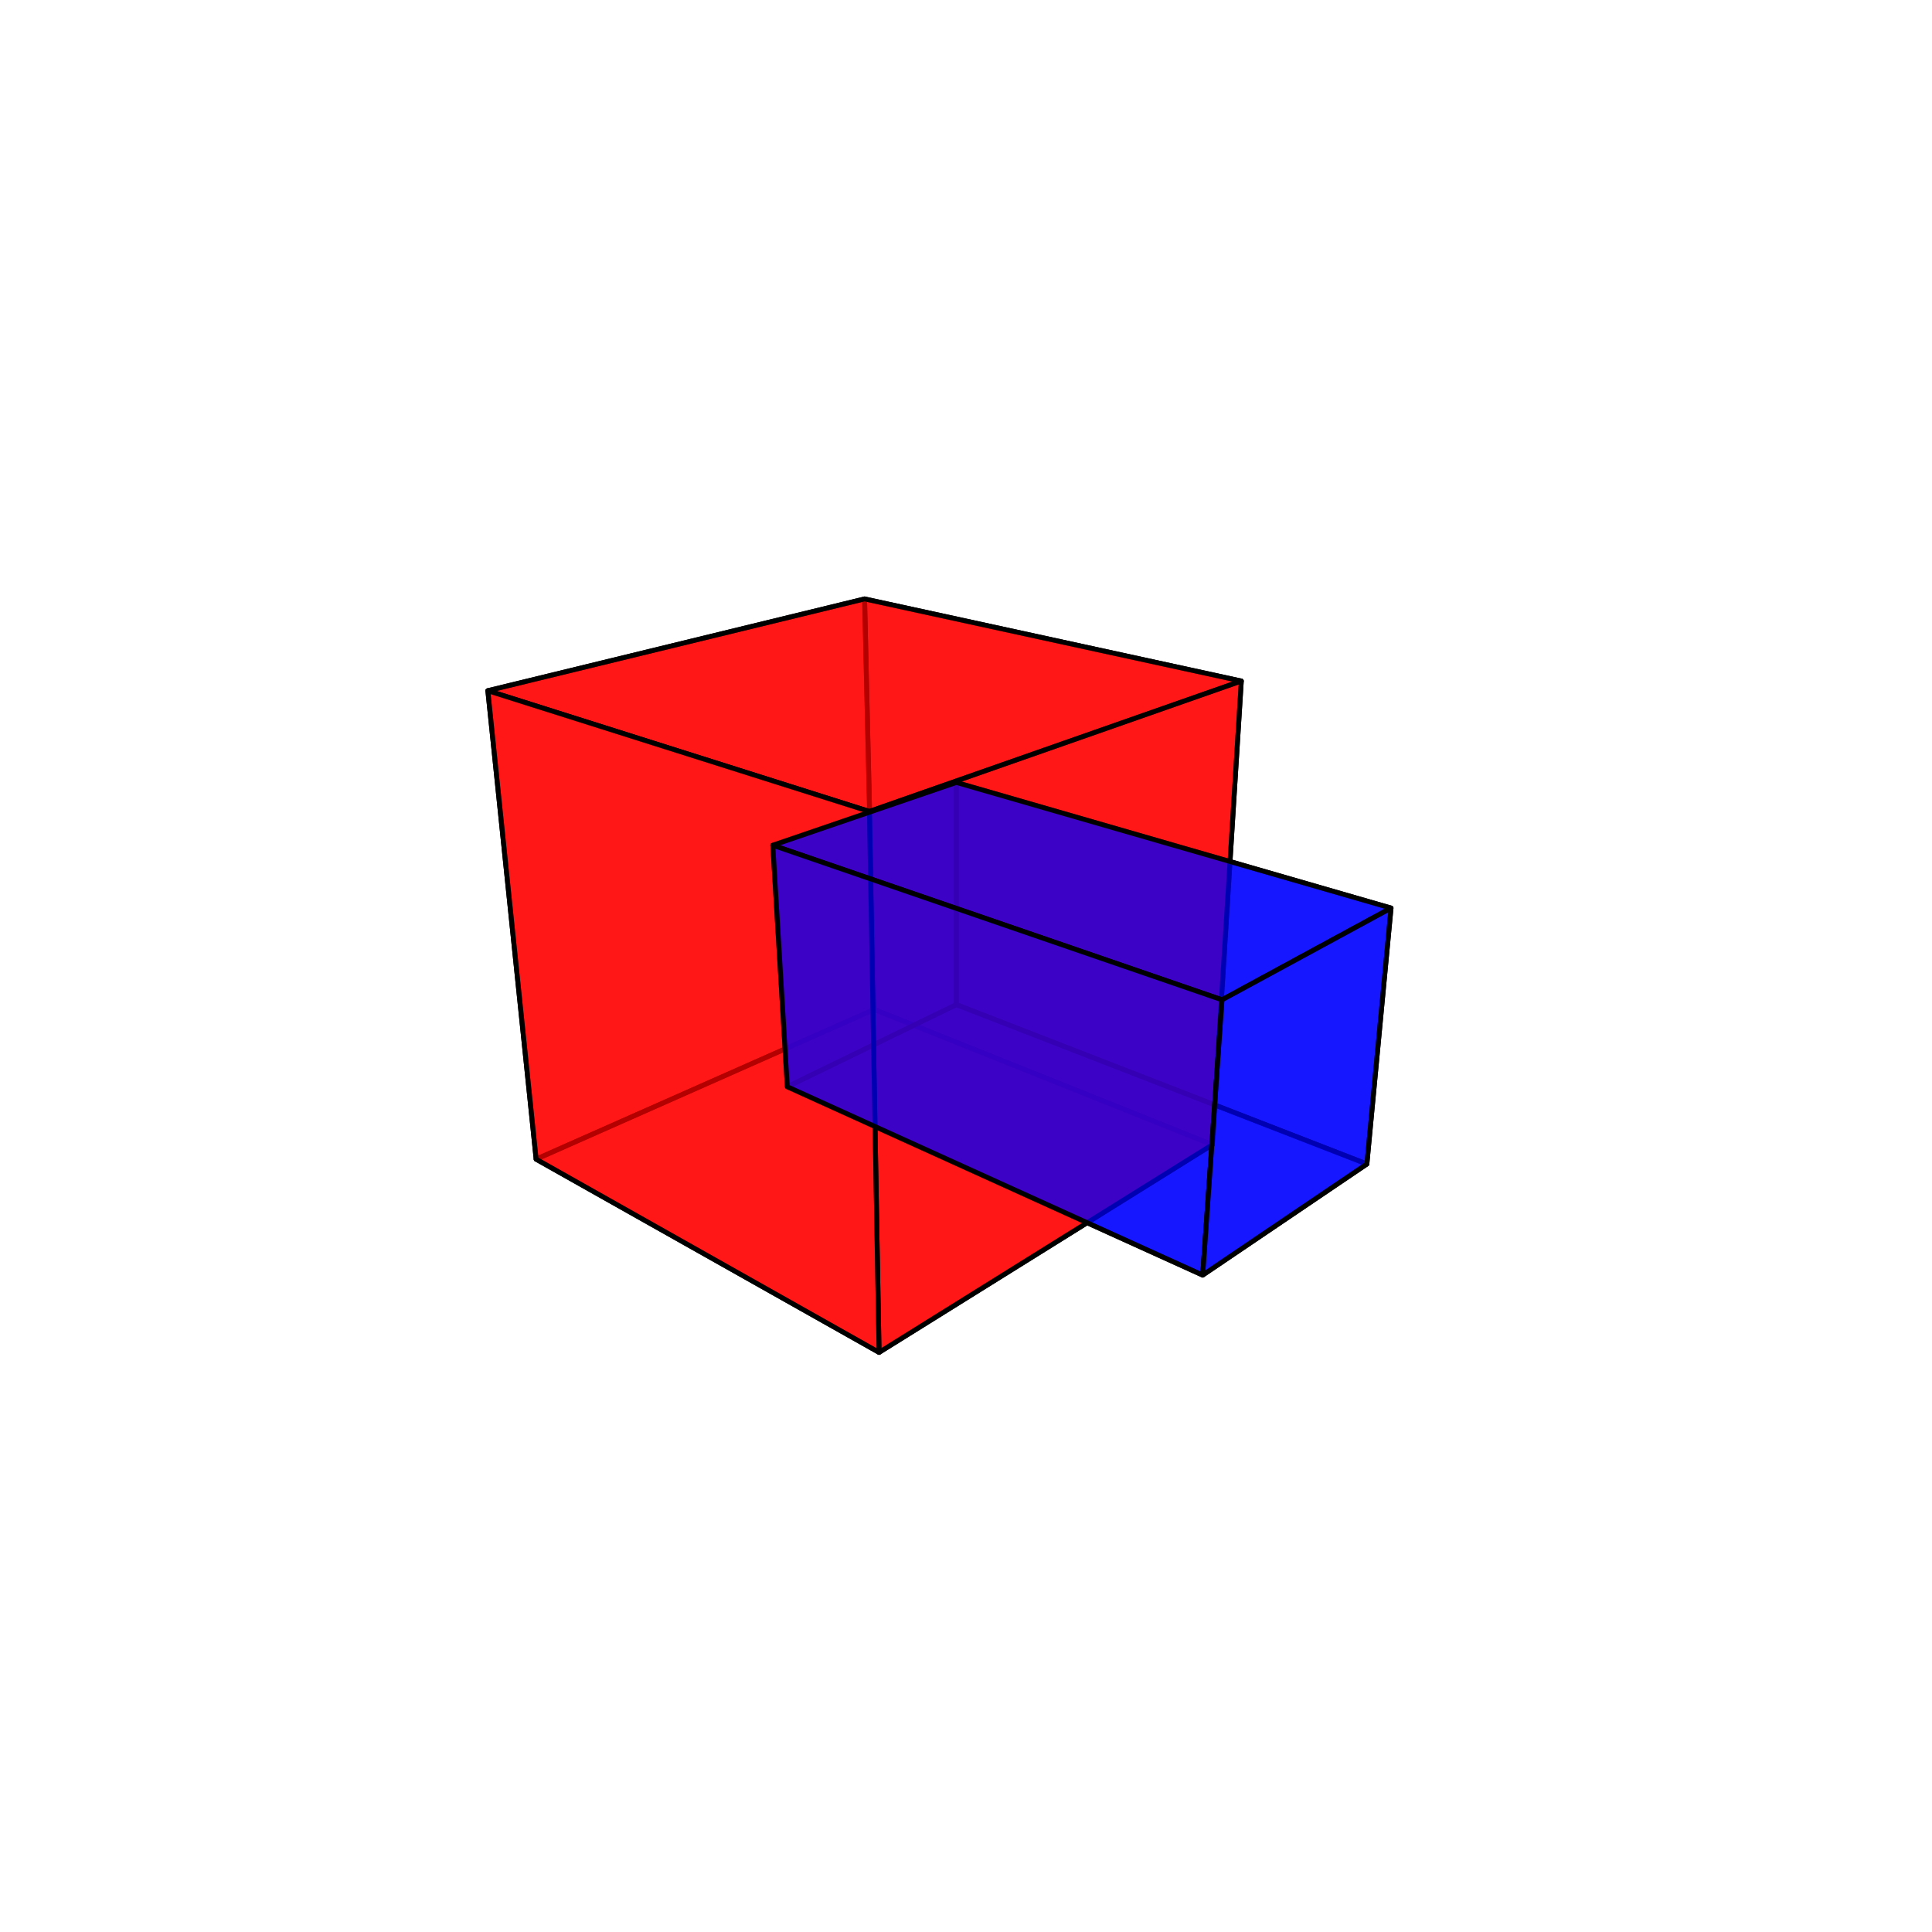
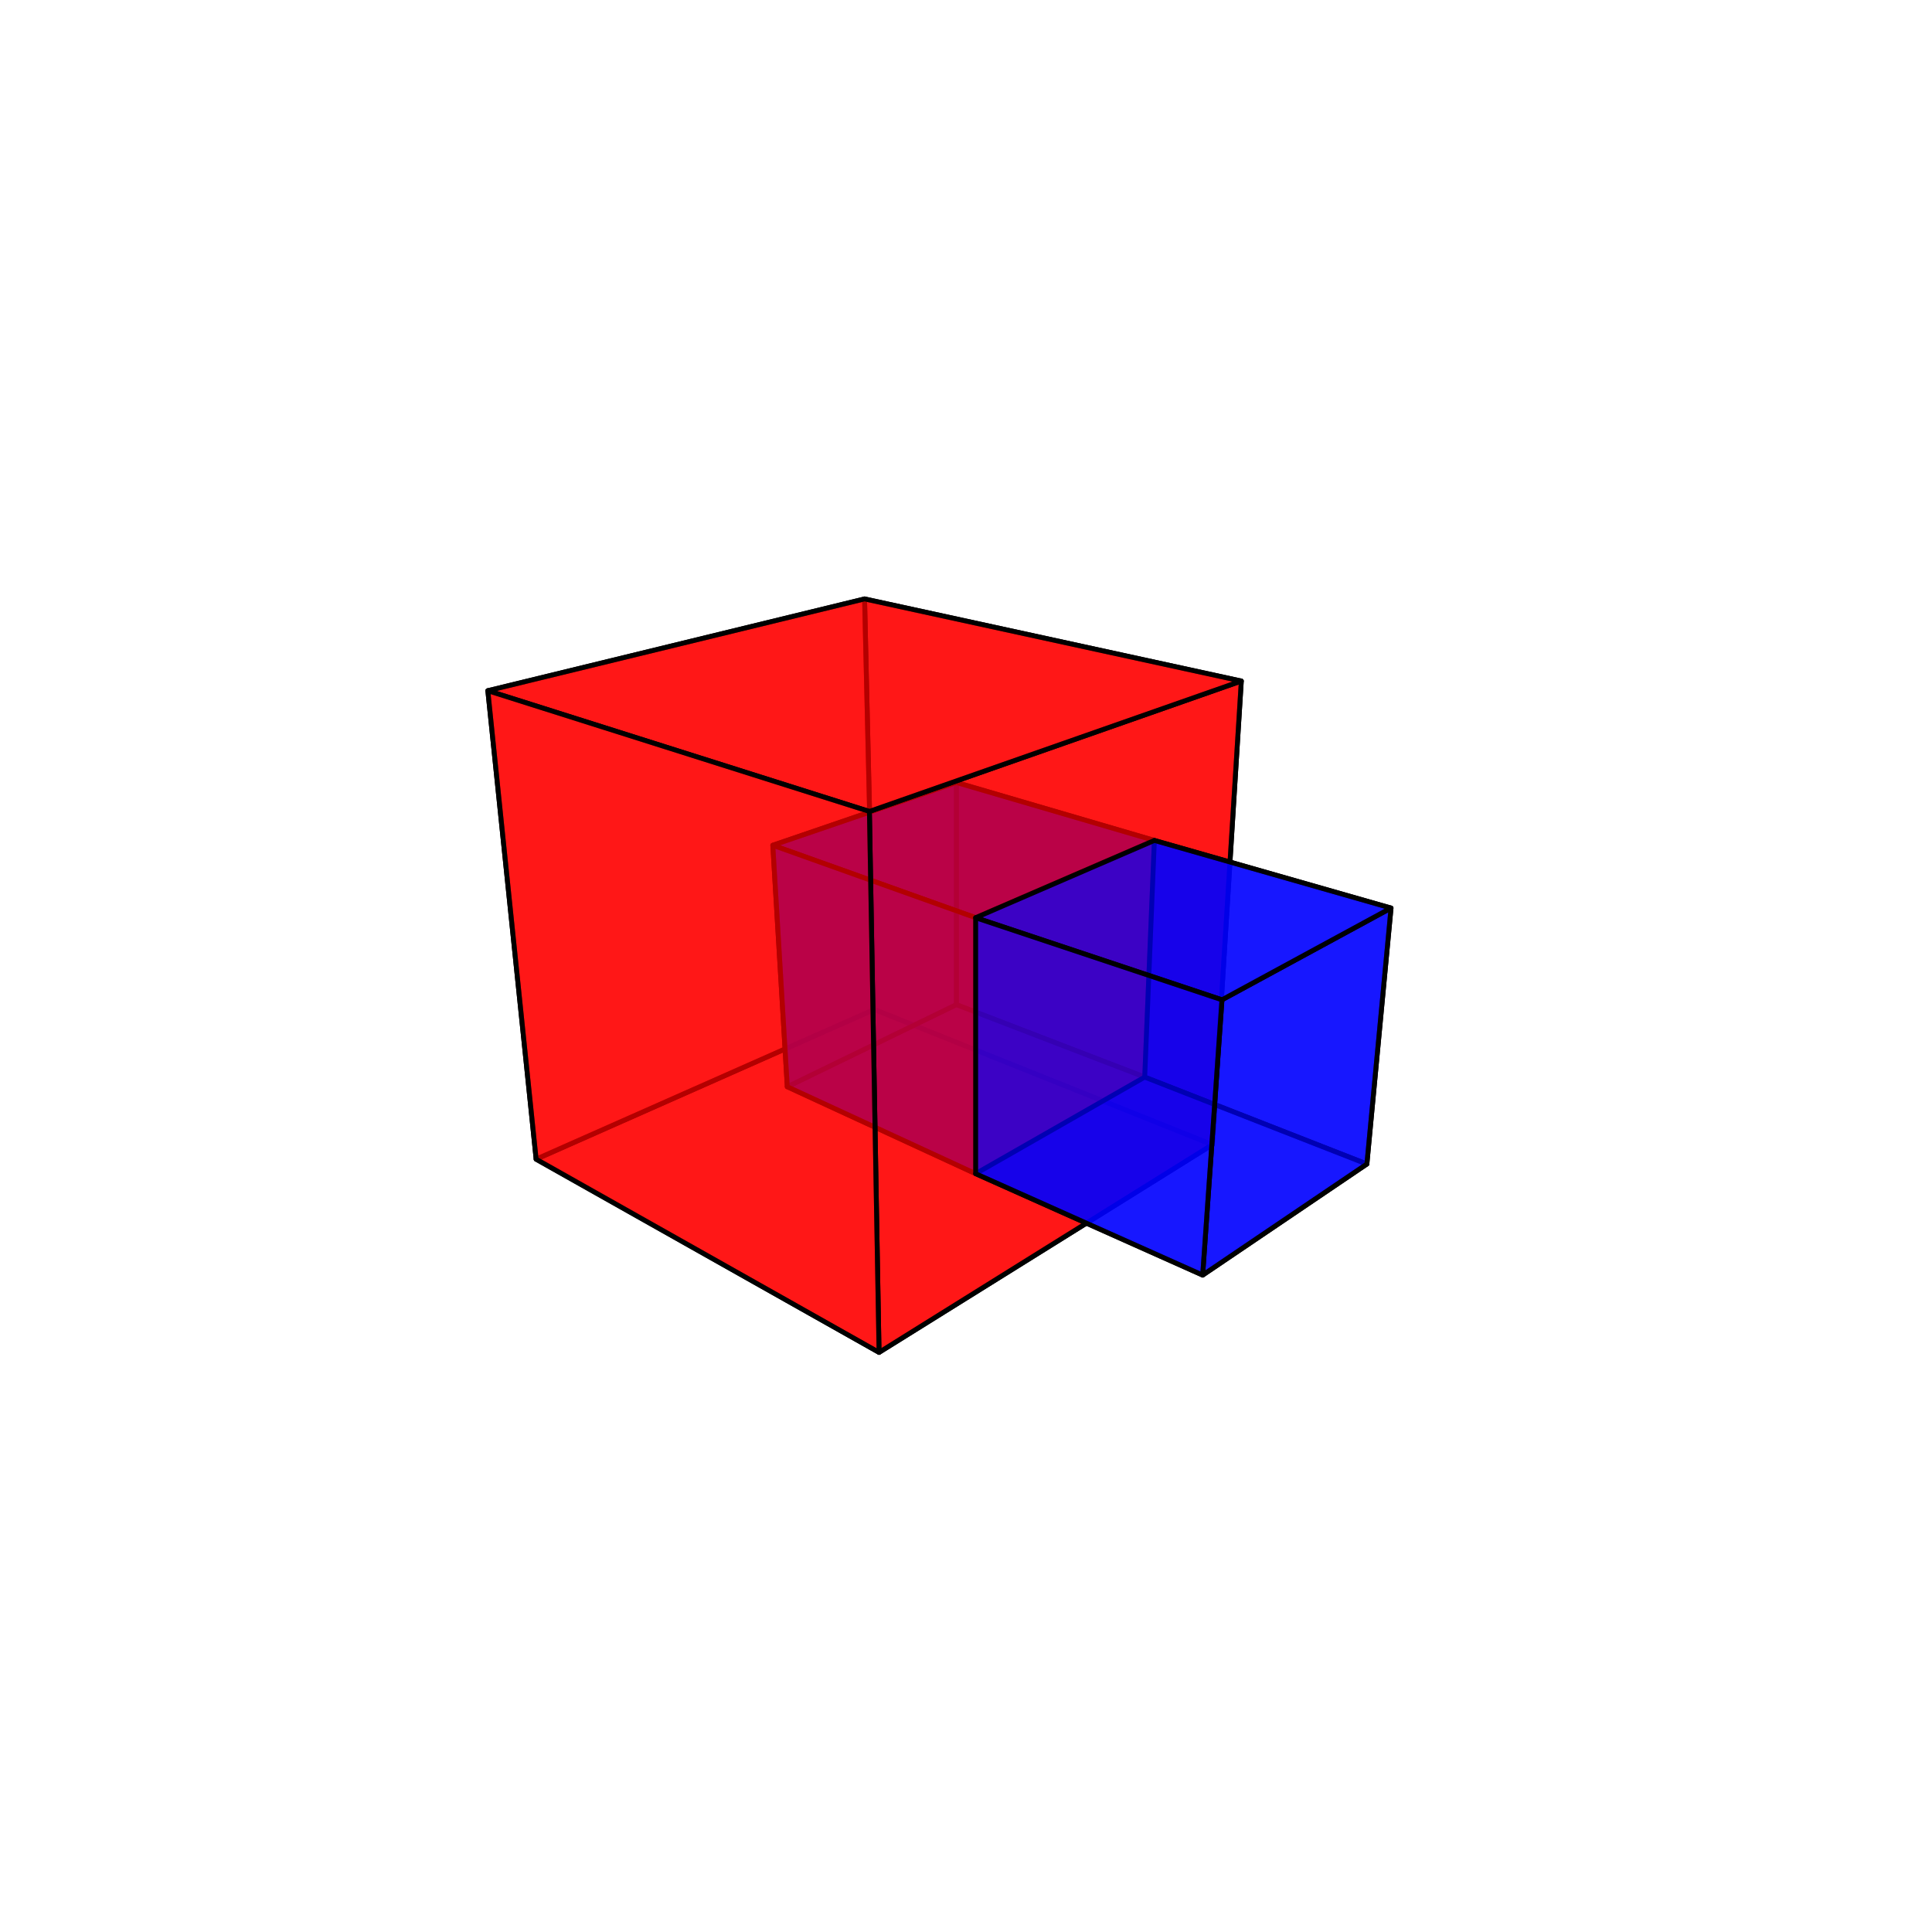
<svg xmlns="http://www.w3.org/2000/svg" width="400" height="400" viewBox="-200 -200 400 400">
  <g stroke="#000" stroke-width="1" stroke-linecap="round" stroke-linejoin="round">
    <polygon fill="rgba(255,0,0,0.7)" points="-19,9 51,37 57,-59 -21,-76" />
+     <polygon fill="rgba(255,0,0,0.7)" points="-19,9 51,37 -18,80 -89,40" />
    <polygon fill="rgba(255,0,0,0.7)" points="-19,9 -21,-76 -99,-57 -89,40" />
-     <polygon fill="rgba(255,0,0,0.7)" points="-19,9 51,37 -18,80 -89,40" />
+     <polygon fill="rgba(0,0,255,0.7)" points="-2,8 37,23 39,-26 -2,-38" />
+     <polygon fill="rgba(0,0,255,0.7)" points="-2,8 37,23 2,43 -37,25" />
    <polygon fill="rgba(0,0,255,0.7)" points="-2,8 -2,-38 -40,-25 -37,25" />
-     <polygon fill="rgba(0,0,255,0.7)" points="-2,8 83,41 88,-12 -2,-38" />
-     <polygon fill="rgba(0,0,255,0.7)" points="-2,8 83,41 49,64 -37,25" />
+     <polygon fill="rgba(0,0,255,0.7)" points="-2,-38 39,-26 2,-10 -40,-25" />
+     <polygon fill="rgba(0,0,255,0.7)" points="-37,25 -40,-25 2,-10 2,43" />
+     <polygon fill="rgba(255,0,0,0.7)" points="51,37 57,-59 -20,-32 -18,80" />
+     <polygon fill="rgba(0,0,255,0.7)" points="37,23 83,41 88,-12 39,-26" />
+     <polygon fill="rgba(0,0,255,0.7)" points="37,23 83,41 49,64 2,43" />
+     <polygon fill="rgba(0,0,255,0.7)" points="83,41 88,-12 53,7 49,64" />
+     <polygon fill="rgba(0,0,255,0.7)" points="39,-26 88,-12 53,7 2,-10" />
+     <polygon fill="rgba(0,0,255,0.7)" points="2,-10 53,7 49,64 2,43" />
    <polygon fill="rgba(255,0,0,0.7)" points="-21,-76 57,-59 -20,-32 -99,-57" />
-     <polygon fill="rgba(255,0,0,0.7)" points="51,37 57,-59 -20,-32 -18,80" />
    <polygon fill="rgba(255,0,0,0.7)" points="-89,40 -99,-57 -20,-32 -18,80" />
-     <polygon fill="rgba(0,0,255,0.7)" points="-2,-38 88,-12 53,7 -40,-25" />
-     <polygon fill="rgba(0,0,255,0.7)" points="-37,25 -40,-25 53,7 49,64" />
-     <polygon fill="rgba(0,0,255,0.7)" points="83,41 88,-12 53,7 49,64" />
  </g>
</svg>
